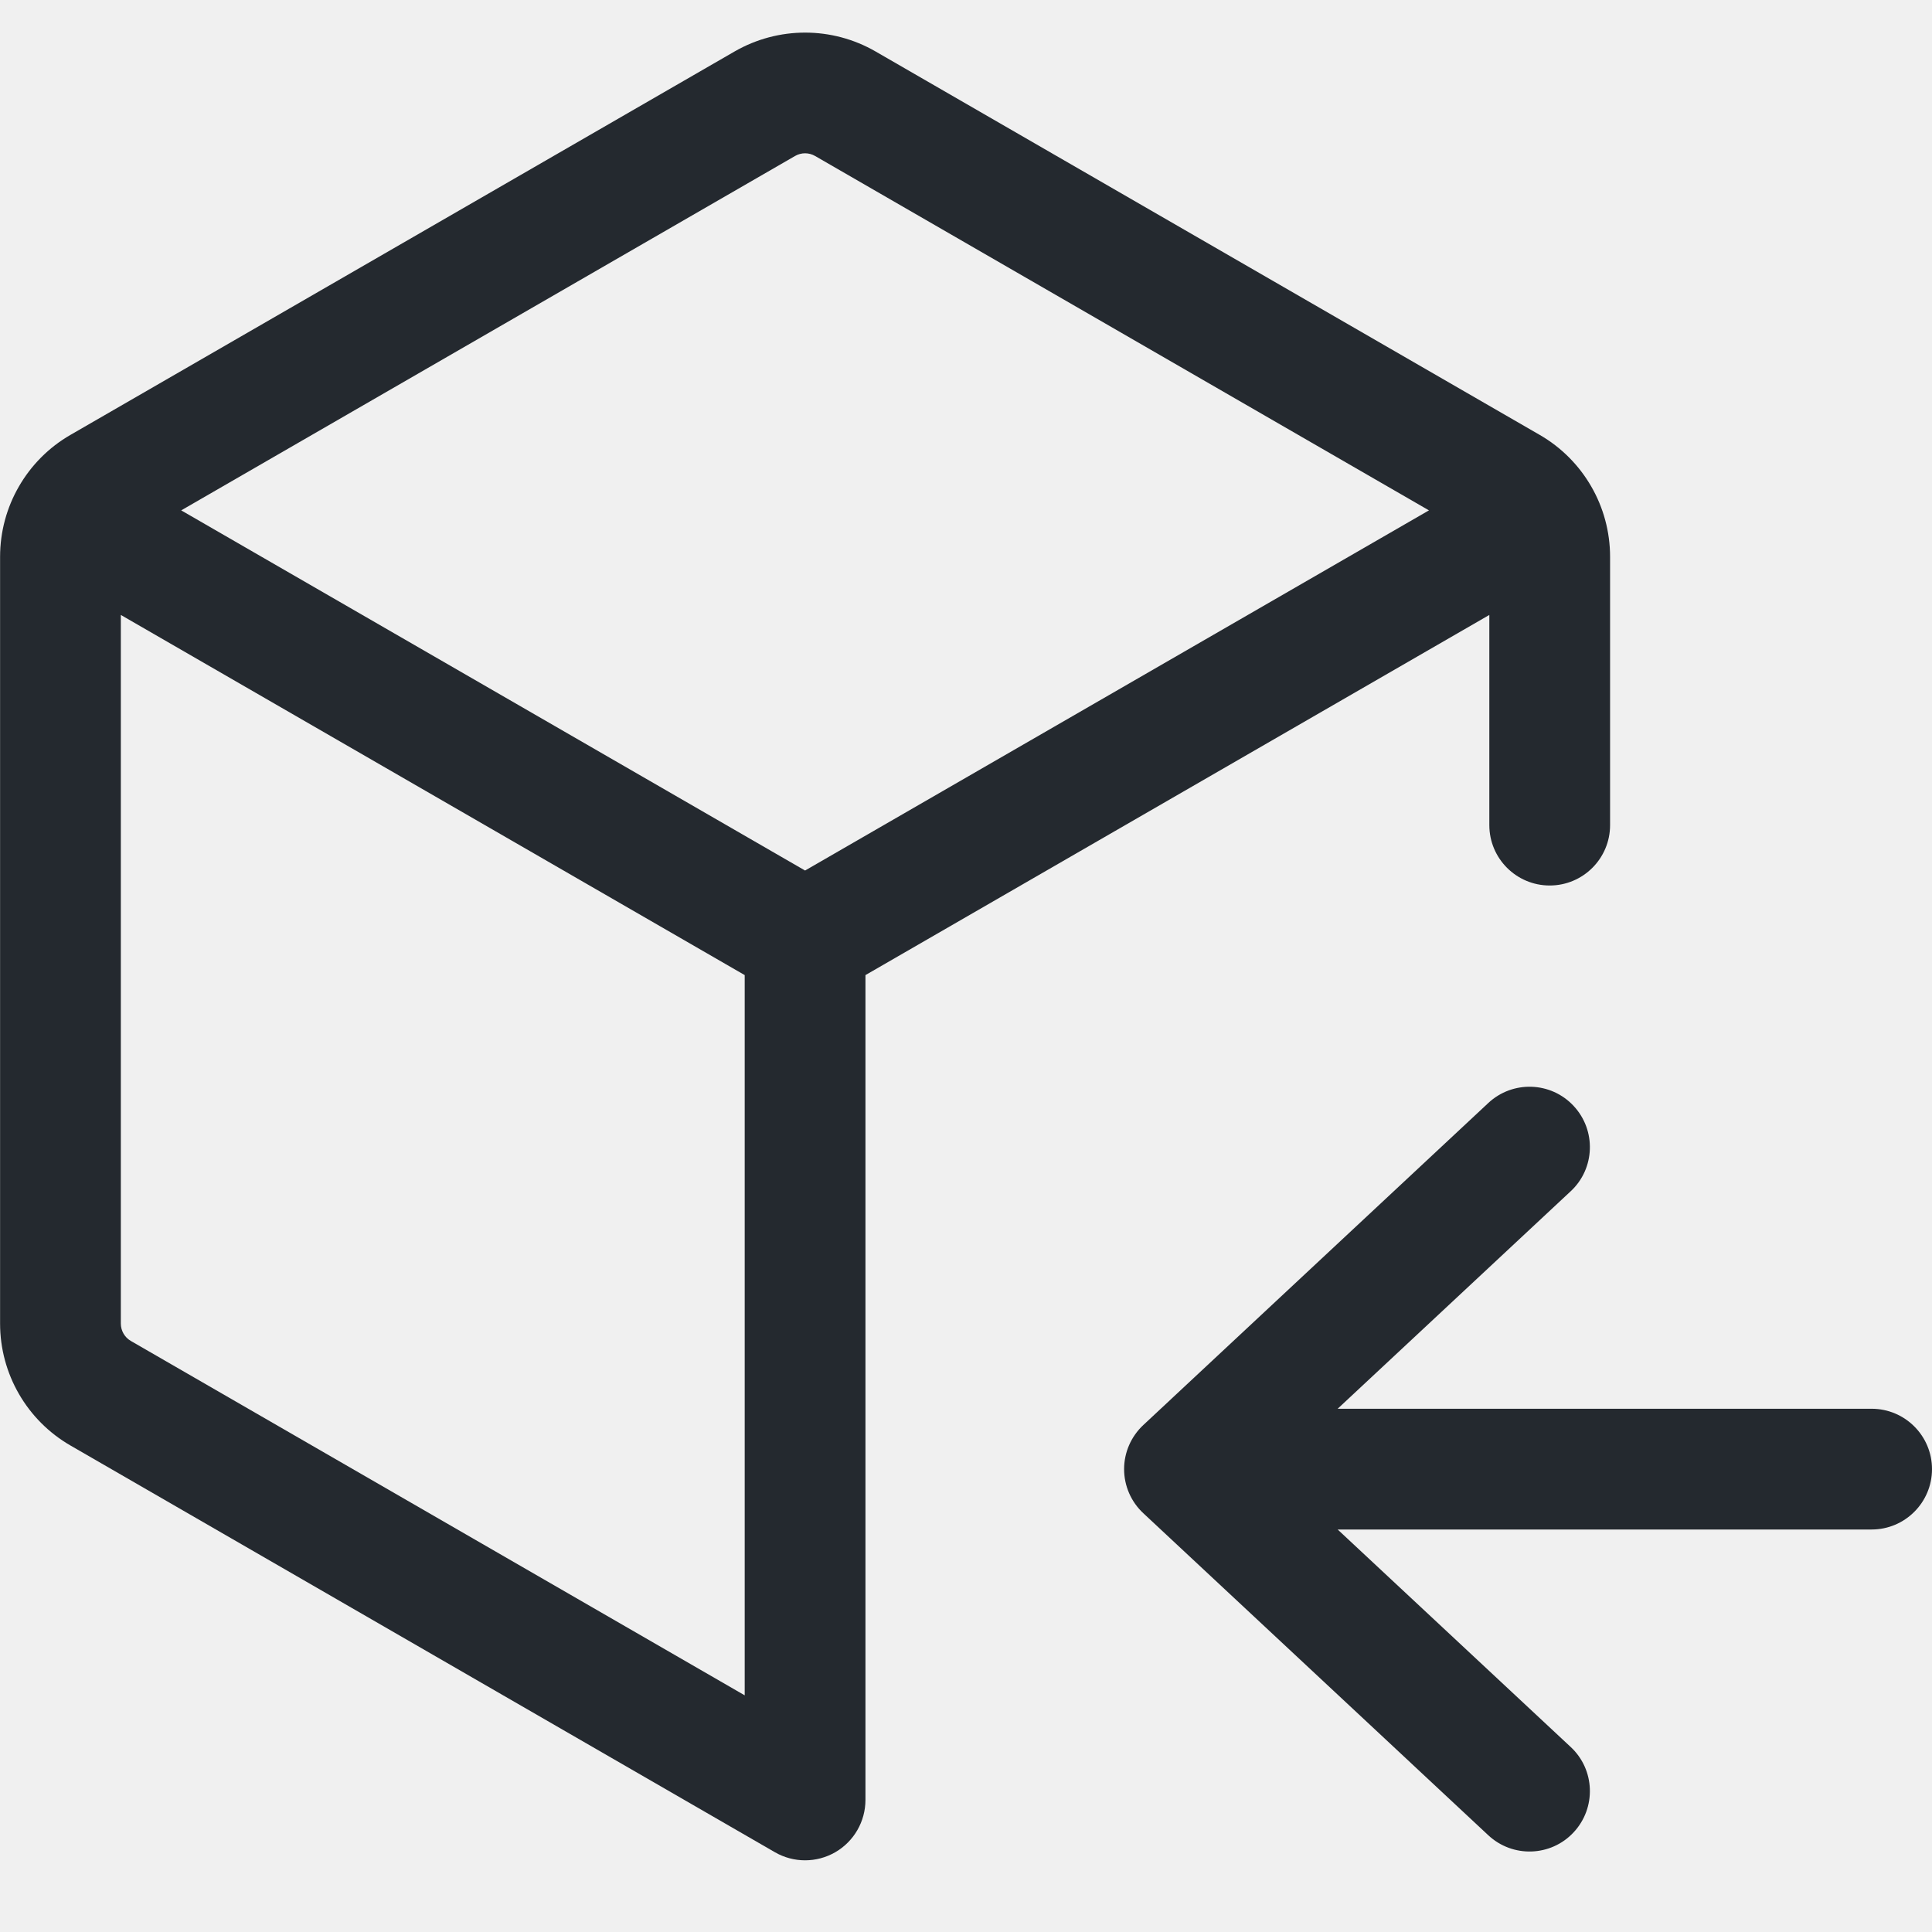
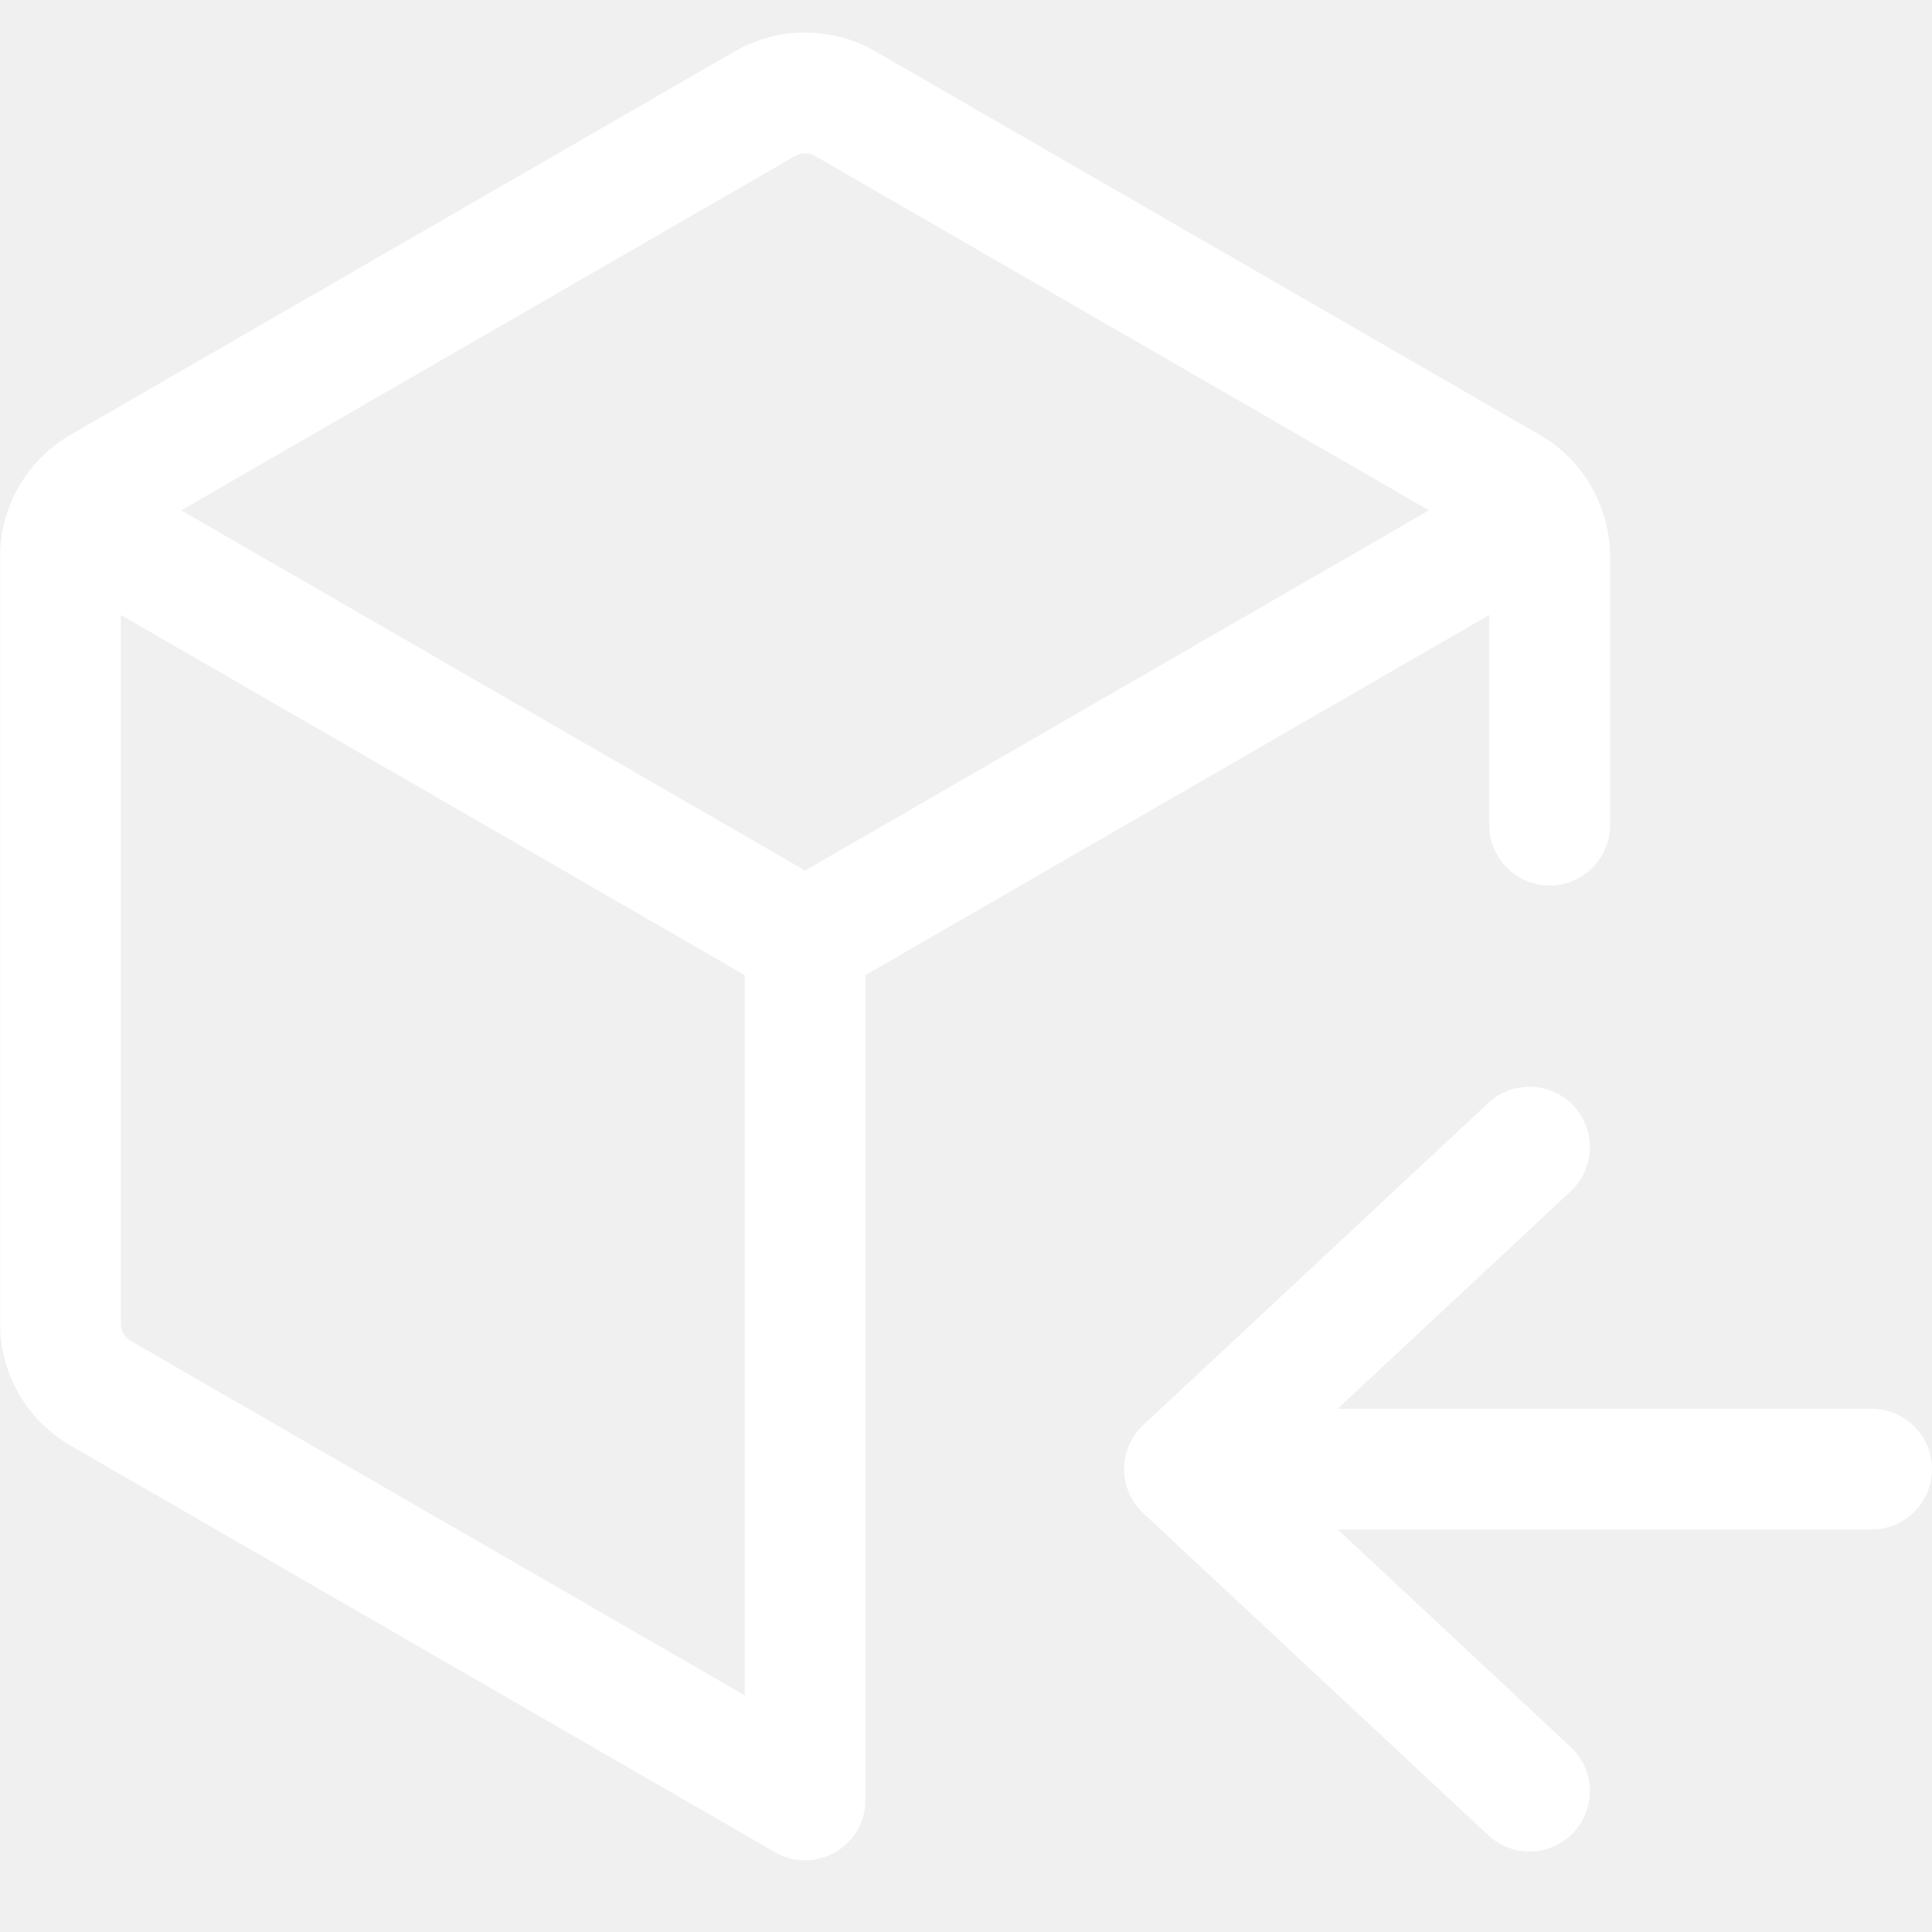
- <svg xmlns="http://www.w3.org/2000/svg" width="24" height="24" viewBox="0 0 24 24" fill="none">
-   <path fill-rule="evenodd" clip-rule="evenodd" d="M10.876 0.639C10.335 0.327 9.668 0.327 9.126 0.639L0.876 5.402C0.605 5.558 0.386 5.781 0.235 6.043C0.084 6.304 0.001 6.605 0.001 6.917V16.442C0.001 17.067 0.335 17.645 0.876 17.957L9.626 23.009C9.858 23.143 10.144 23.143 10.376 23.009C10.608 22.875 10.751 22.627 10.751 22.359V12.113L18.501 7.639V10.25C18.501 10.664 18.837 11 19.251 11C19.665 11 20.001 10.664 20.001 10.25V6.917C20.001 6.605 19.918 6.304 19.767 6.043C19.616 5.781 19.397 5.558 19.126 5.402L10.876 0.639ZM17.751 6.34L10.001 10.814L2.251 6.34L9.876 1.938C9.953 1.893 10.049 1.893 10.126 1.938L17.751 6.34ZM1.501 16.442V7.639L9.251 12.113V21.06L1.626 16.658C1.549 16.614 1.501 16.531 1.501 16.442Z" fill="#24292F" />
-   <path d="M19.512 14.798L16.617 17.5H23.25C23.664 17.5 24 17.836 24 18.25C24 18.664 23.664 19 23.25 19H16.617L19.512 21.702C19.815 21.984 19.831 22.459 19.548 22.762C19.266 23.065 18.791 23.081 18.488 22.798L14.203 18.798C14.051 18.657 13.964 18.458 13.964 18.25C13.964 18.042 14.051 17.844 14.203 17.702L18.488 13.702C18.791 13.419 19.266 13.435 19.548 13.738C19.831 14.041 19.815 14.516 19.512 14.798Z" fill="#24292F" />
+ <svg xmlns="http://www.w3.org/2000/svg" width="50" height="50" viewBox="0 0 50 50" fill="none">
+   <path fill-rule="evenodd" clip-rule="evenodd" d="M22.658 1.331C21.53 0.68 20.141 0.68 19.013 1.331L1.825 11.253C1.261 11.579 0.805 12.043 0.49 12.589C0.176 13.133 0.002 13.76 0.002 14.411V34.254C0.002 35.557 0.697 36.76 1.825 37.411L20.055 47.935C20.538 48.214 21.134 48.214 21.617 47.935C22.1 47.656 22.398 47.14 22.398 46.581V25.235L38.544 15.915V21.354C38.544 22.217 39.243 22.917 40.106 22.917C40.969 22.917 41.669 22.217 41.669 21.354V14.411C41.669 13.76 41.495 13.133 41.181 12.589C40.866 12.043 40.41 11.579 39.846 11.253L22.658 1.331ZM36.982 13.208L20.836 22.529L4.69 13.208L20.575 4.038C20.736 3.945 20.935 3.945 21.096 4.038L36.982 13.208ZM3.127 34.254V15.915L19.273 25.235V43.875L3.388 34.705C3.227 34.612 3.127 34.44 3.127 34.254Z" fill="white" />
+   <path d="M40.65 30.83L34.619 36.458H48.438C49.3 36.458 50 37.158 50 38.021C50 38.884 49.3 39.583 48.438 39.583H34.619L40.65 45.212C41.28 45.801 41.314 46.789 40.726 47.42C40.137 48.051 39.148 48.085 38.517 47.496L29.589 39.163C29.272 38.868 29.092 38.454 29.092 38.021C29.092 37.588 29.272 37.174 29.589 36.879L38.517 28.545C39.148 27.956 40.137 27.991 40.726 28.621C41.314 29.252 41.28 30.241 40.65 30.83Z" fill="white" />
</svg>
